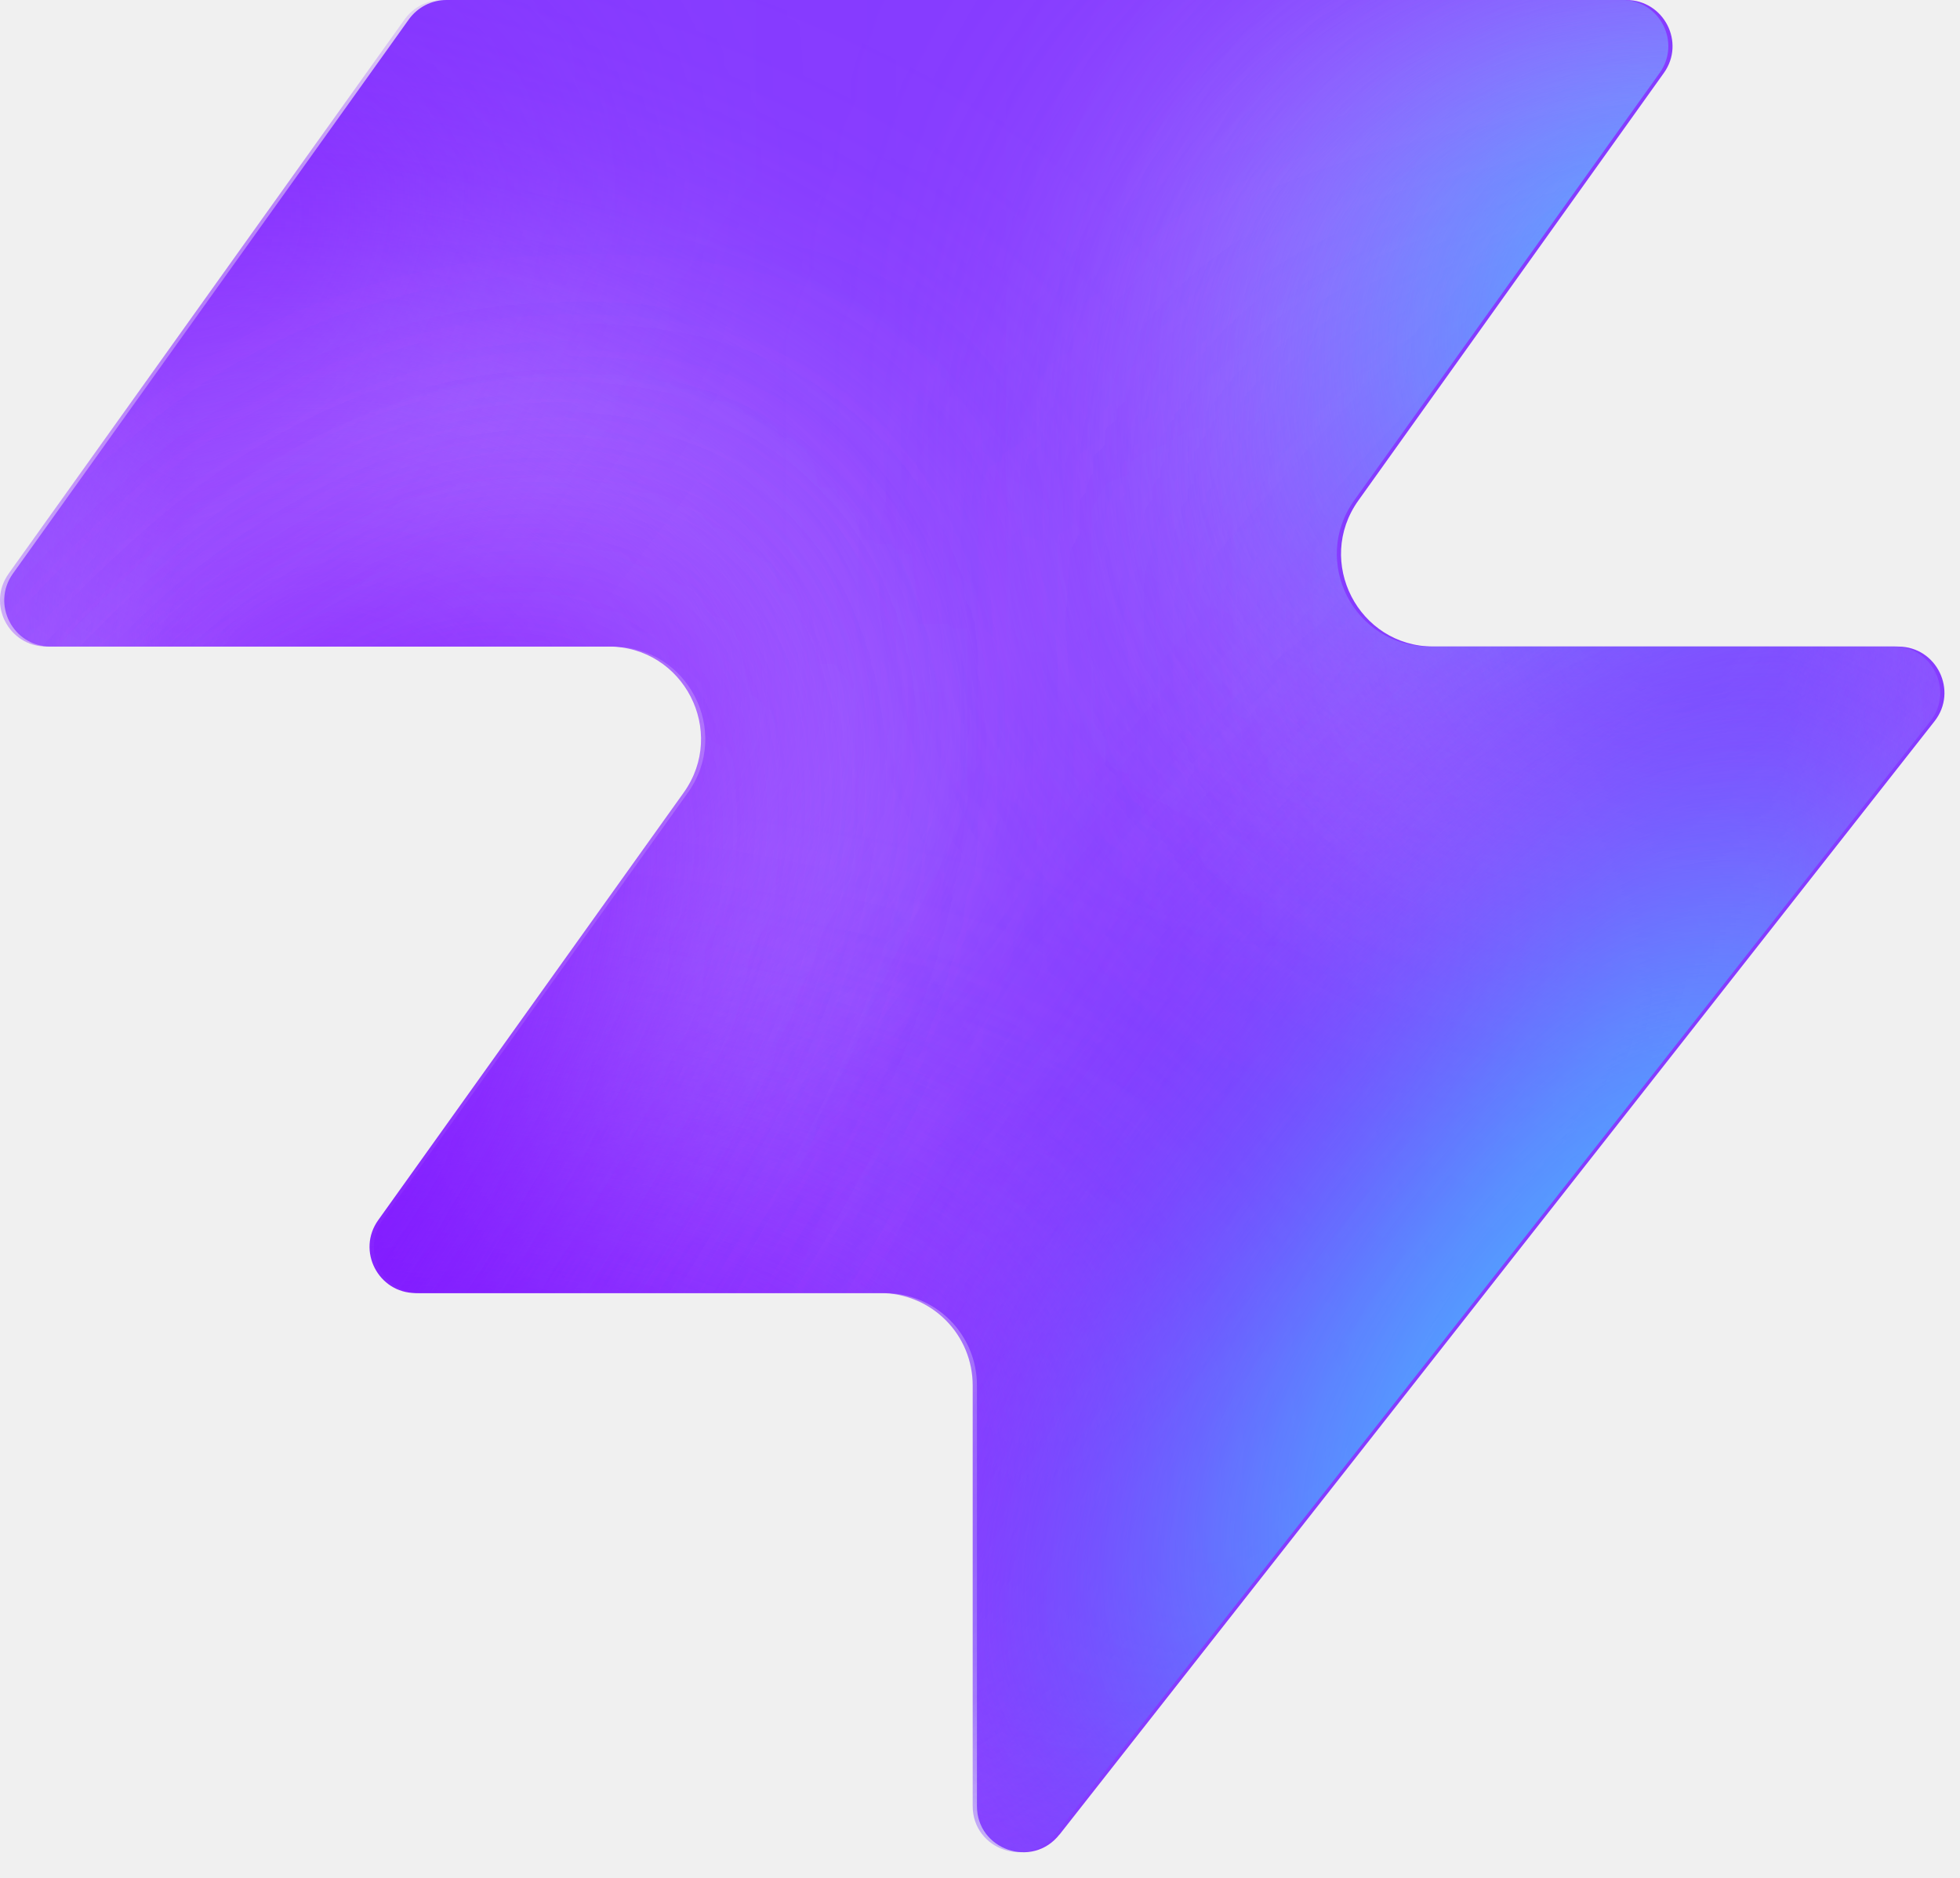
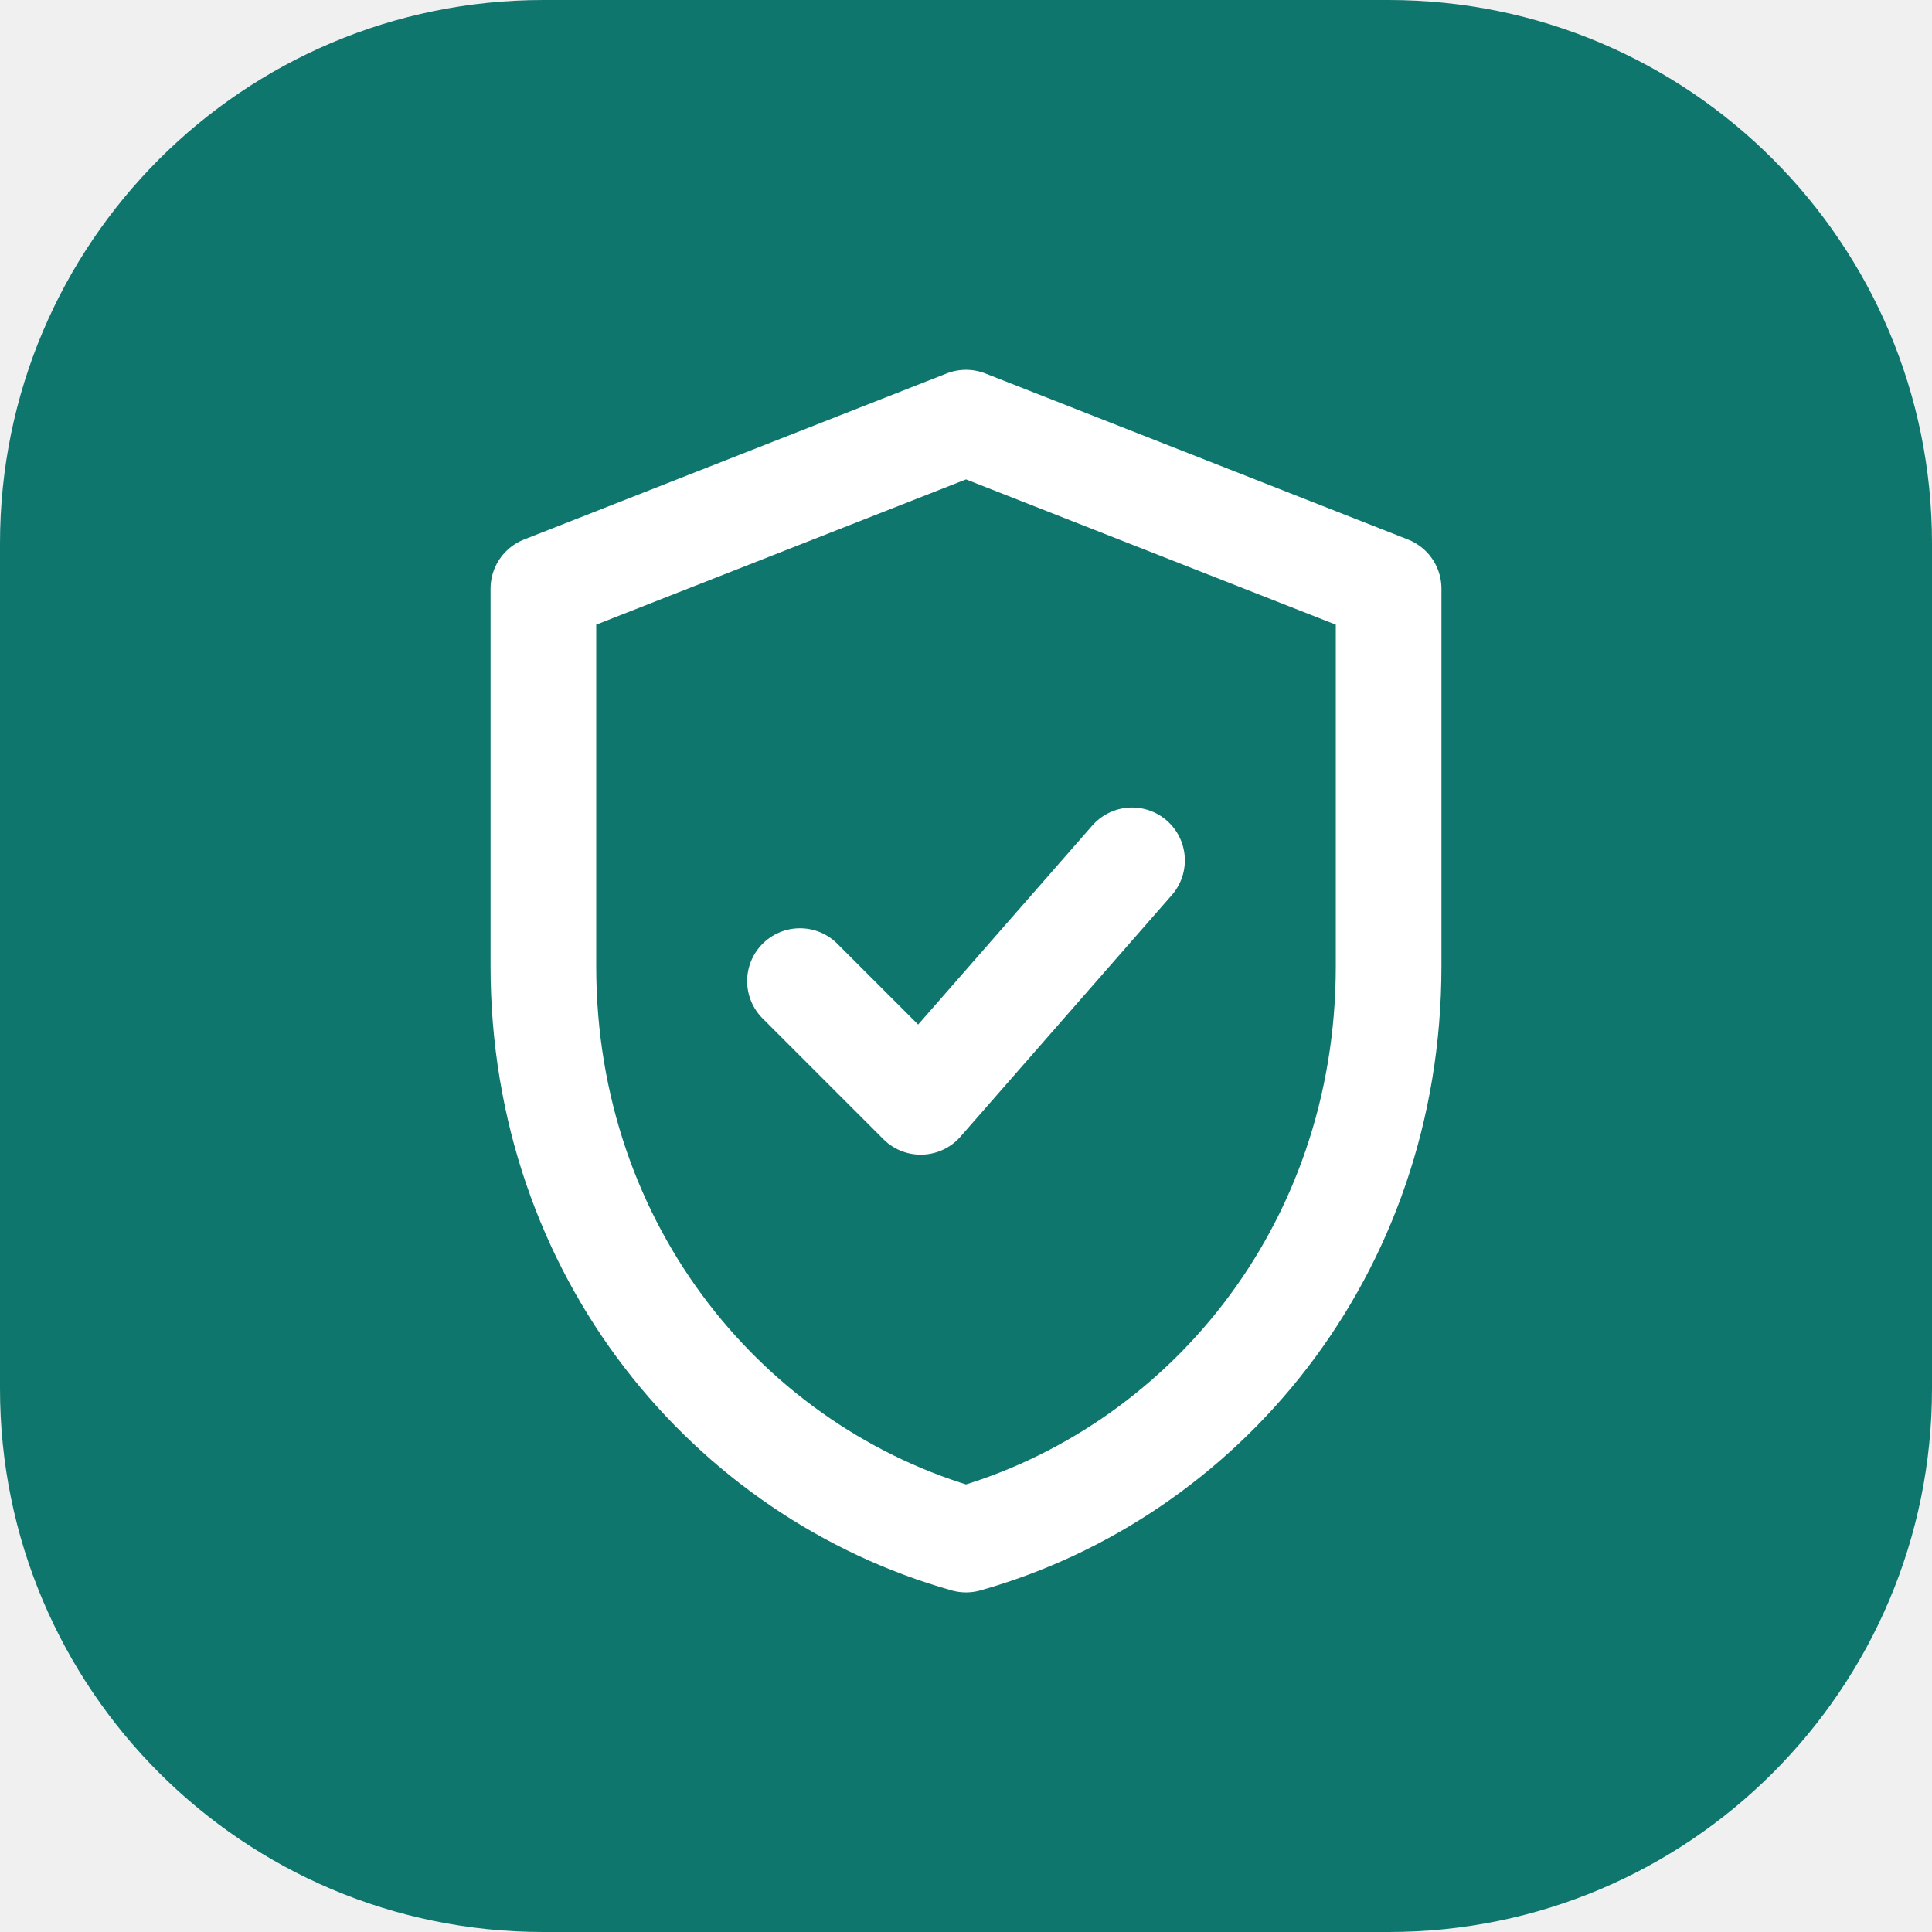
- <svg xmlns="http://www.w3.org/2000/svg" width="48" height="46" fill="none" viewBox="0 0 48 46">
-   <path fill="#863bff" d="M25.946 44.938c-.664.845-2.021.375-2.021-.698V33.937a2.26 2.26 0 0 0-2.262-2.262H10.287c-.92 0-1.456-1.04-.92-1.788l7.48-10.471c1.07-1.497 0-3.578-1.842-3.578H1.237c-.92 0-1.456-1.04-.92-1.788L10.013.474c.214-.297.556-.474.92-.474h28.894c.92 0 1.456 1.04.92 1.788l-7.48 10.471c-1.07 1.498 0 3.579 1.842 3.579h11.377c.943 0 1.473 1.088.89 1.83L25.947 44.94z" style="fill:#863bff;fill:color(display-p3 .525 .23 1);fill-opacity:1" />
-   <mask id="a" width="48" height="46" x="0" y="0" maskUnits="userSpaceOnUse" style="mask-type:alpha">
-     <path fill="#000" d="M25.842 44.938c-.664.844-2.021.375-2.021-.698V33.937a2.26 2.26 0 0 0-2.262-2.262H10.183c-.92 0-1.456-1.04-.92-1.788l7.48-10.471c1.07-1.498 0-3.579-1.842-3.579H1.133c-.92 0-1.456-1.04-.92-1.787L9.91.473c.214-.297.556-.474.92-.474h28.894c.92 0 1.456 1.04.92 1.788l-7.48 10.471c-1.07 1.498 0 3.578 1.842 3.578h11.377c.943 0 1.473 1.088.89 1.832L25.843 44.94z" style="fill:#000;fill-opacity:1" />
-   </mask>
-   <g mask="url(#a)">
-     <g filter="url(#b)">
-       <ellipse cx="5.508" cy="14.704" fill="#ede6ff" rx="5.508" ry="14.704" style="fill:#ede6ff;fill:color(display-p3 .927 .903 1);fill-opacity:1" transform="matrix(.00324 1 1 -.00324 -4.47 31.516)" />
-     </g>
-     <g filter="url(#c)">
-       <ellipse cx="10.399" cy="29.851" fill="#ede6ff" rx="10.399" ry="29.851" style="fill:#ede6ff;fill:color(display-p3 .927 .903 1);fill-opacity:1" transform="matrix(.00324 1 1 -.00324 -39.328 7.883)" />
-     </g>
-     <g filter="url(#d)">
-       <ellipse cx="5.508" cy="30.487" fill="#7e14ff" rx="5.508" ry="30.487" style="fill:#7e14ff;fill:color(display-p3 .492 .077 1);fill-opacity:1" transform="rotate(89.814 -25.913 -14.639)scale(1 -1)" />
-     </g>
-     <g filter="url(#e)">
-       <ellipse cx="5.508" cy="30.599" fill="#7e14ff" rx="5.508" ry="30.599" style="fill:#7e14ff;fill:color(display-p3 .492 .077 1);fill-opacity:1" transform="rotate(89.814 -32.644 -3.334)scale(1 -1)" />
-     </g>
-     <g filter="url(#f)">
-       <ellipse cx="5.508" cy="30.599" fill="#7e14ff" rx="5.508" ry="30.599" style="fill:#7e14ff;fill:color(display-p3 .492 .077 1);fill-opacity:1" transform="matrix(.00324 1 1 -.00324 -34.34 30.47)" />
-     </g>
-     <g filter="url(#g)">
-       <ellipse cx="14.072" cy="22.078" fill="#ede6ff" rx="14.072" ry="22.078" style="fill:#ede6ff;fill:color(display-p3 .927 .903 1);fill-opacity:1" transform="rotate(93.35 24.506 48.493)scale(-1 1)" />
-     </g>
-     <g filter="url(#h)">
-       <ellipse cx="3.47" cy="21.501" fill="#7e14ff" rx="3.47" ry="21.501" style="fill:#7e14ff;fill:color(display-p3 .492 .077 1);fill-opacity:1" transform="rotate(89.009 28.708 47.59)scale(-1 1)" />
-     </g>
-     <g filter="url(#i)">
-       <ellipse cx="3.47" cy="21.501" fill="#7e14ff" rx="3.47" ry="21.501" style="fill:#7e14ff;fill:color(display-p3 .492 .077 1);fill-opacity:1" transform="rotate(89.009 28.708 47.59)scale(-1 1)" />
-     </g>
-     <g filter="url(#j)">
-       <ellipse cx=".387" cy="8.972" fill="#7e14ff" rx="4.407" ry="29.108" style="fill:#7e14ff;fill:color(display-p3 .492 .077 1);fill-opacity:1" transform="rotate(39.51 .387 8.972)" />
-     </g>
-     <g filter="url(#k)">
-       <ellipse cx="47.523" cy="-6.092" fill="#7e14ff" rx="4.407" ry="29.108" style="fill:#7e14ff;fill:color(display-p3 .492 .077 1);fill-opacity:1" transform="rotate(37.892 47.523 -6.092)" />
-     </g>
-     <g filter="url(#l)">
-       <ellipse cx="41.412" cy="6.333" fill="#47bfff" rx="5.971" ry="9.665" style="fill:#47bfff;fill:color(display-p3 .28 .748 1);fill-opacity:1" transform="rotate(37.892 41.412 6.333)" />
-     </g>
-     <g filter="url(#m)">
-       <ellipse cx="-1.879" cy="38.332" fill="#7e14ff" rx="4.407" ry="29.108" style="fill:#7e14ff;fill:color(display-p3 .492 .077 1);fill-opacity:1" transform="rotate(37.892 -1.88 38.332)" />
-     </g>
-     <g filter="url(#n)">
-       <ellipse cx="-1.879" cy="38.332" fill="#7e14ff" rx="4.407" ry="29.108" style="fill:#7e14ff;fill:color(display-p3 .492 .077 1);fill-opacity:1" transform="rotate(37.892 -1.88 38.332)" />
-     </g>
-     <g filter="url(#o)">
-       <ellipse cx="35.651" cy="29.907" fill="#7e14ff" rx="4.407" ry="29.108" style="fill:#7e14ff;fill:color(display-p3 .492 .077 1);fill-opacity:1" transform="rotate(37.892 35.651 29.907)" />
-     </g>
-     <g filter="url(#p)">
-       <ellipse cx="38.418" cy="32.4" fill="#47bfff" rx="5.971" ry="15.297" style="fill:#47bfff;fill:color(display-p3 .28 .748 1);fill-opacity:1" transform="rotate(37.892 38.418 32.4)" />
-     </g>
-   </g>
-   <defs>
-     <filter id="b" width="60.045" height="41.654" x="-19.77" y="16.149" color-interpolation-filters="sRGB" filterUnits="userSpaceOnUse">
-       <feFlood flood-opacity="0" result="BackgroundImageFix" />
-       <feBlend in="SourceGraphic" in2="BackgroundImageFix" result="shape" />
-       <feGaussianBlur result="effect1_foregroundBlur_2002_17158" stdDeviation="7.659" />
-     </filter>
-     <filter id="c" width="90.34" height="51.437" x="-54.613" y="-7.533" color-interpolation-filters="sRGB" filterUnits="userSpaceOnUse">
-       <feFlood flood-opacity="0" result="BackgroundImageFix" />
-       <feBlend in="SourceGraphic" in2="BackgroundImageFix" result="shape" />
-       <feGaussianBlur result="effect1_foregroundBlur_2002_17158" stdDeviation="7.659" />
-     </filter>
-     <filter id="d" width="79.355" height="29.4" x="-49.64" y="2.03" color-interpolation-filters="sRGB" filterUnits="userSpaceOnUse">
-       <feFlood flood-opacity="0" result="BackgroundImageFix" />
-       <feBlend in="SourceGraphic" in2="BackgroundImageFix" result="shape" />
-       <feGaussianBlur result="effect1_foregroundBlur_2002_17158" stdDeviation="4.596" />
-     </filter>
-     <filter id="e" width="79.579" height="29.4" x="-45.045" y="20.029" color-interpolation-filters="sRGB" filterUnits="userSpaceOnUse">
-       <feFlood flood-opacity="0" result="BackgroundImageFix" />
-       <feBlend in="SourceGraphic" in2="BackgroundImageFix" result="shape" />
-       <feGaussianBlur result="effect1_foregroundBlur_2002_17158" stdDeviation="4.596" />
-     </filter>
-     <filter id="f" width="79.579" height="29.4" x="-43.513" y="21.178" color-interpolation-filters="sRGB" filterUnits="userSpaceOnUse">
-       <feFlood flood-opacity="0" result="BackgroundImageFix" />
-       <feBlend in="SourceGraphic" in2="BackgroundImageFix" result="shape" />
-       <feGaussianBlur result="effect1_foregroundBlur_2002_17158" stdDeviation="4.596" />
-     </filter>
-     <filter id="g" width="74.749" height="58.852" x="15.756" y="-17.901" color-interpolation-filters="sRGB" filterUnits="userSpaceOnUse">
-       <feFlood flood-opacity="0" result="BackgroundImageFix" />
-       <feBlend in="SourceGraphic" in2="BackgroundImageFix" result="shape" />
-       <feGaussianBlur result="effect1_foregroundBlur_2002_17158" stdDeviation="7.659" />
-     </filter>
-     <filter id="h" width="61.377" height="25.362" x="23.548" y="2.284" color-interpolation-filters="sRGB" filterUnits="userSpaceOnUse">
-       <feFlood flood-opacity="0" result="BackgroundImageFix" />
-       <feBlend in="SourceGraphic" in2="BackgroundImageFix" result="shape" />
-       <feGaussianBlur result="effect1_foregroundBlur_2002_17158" stdDeviation="4.596" />
-     </filter>
-     <filter id="i" width="61.377" height="25.362" x="23.548" y="2.284" color-interpolation-filters="sRGB" filterUnits="userSpaceOnUse">
-       <feFlood flood-opacity="0" result="BackgroundImageFix" />
-       <feBlend in="SourceGraphic" in2="BackgroundImageFix" result="shape" />
-       <feGaussianBlur result="effect1_foregroundBlur_2002_17158" stdDeviation="4.596" />
-     </filter>
-     <filter id="j" width="56.045" height="63.649" x="-27.636" y="-22.853" color-interpolation-filters="sRGB" filterUnits="userSpaceOnUse">
-       <feFlood flood-opacity="0" result="BackgroundImageFix" />
-       <feBlend in="SourceGraphic" in2="BackgroundImageFix" result="shape" />
-       <feGaussianBlur result="effect1_foregroundBlur_2002_17158" stdDeviation="4.596" />
-     </filter>
-     <filter id="k" width="54.814" height="64.646" x="20.116" y="-38.415" color-interpolation-filters="sRGB" filterUnits="userSpaceOnUse">
-       <feFlood flood-opacity="0" result="BackgroundImageFix" />
-       <feBlend in="SourceGraphic" in2="BackgroundImageFix" result="shape" />
-       <feGaussianBlur result="effect1_foregroundBlur_2002_17158" stdDeviation="4.596" />
-     </filter>
-     <filter id="l" width="33.541" height="35.313" x="24.641" y="-11.323" color-interpolation-filters="sRGB" filterUnits="userSpaceOnUse">
-       <feFlood flood-opacity="0" result="BackgroundImageFix" />
-       <feBlend in="SourceGraphic" in2="BackgroundImageFix" result="shape" />
-       <feGaussianBlur result="effect1_foregroundBlur_2002_17158" stdDeviation="4.596" />
-     </filter>
-     <filter id="m" width="54.814" height="64.646" x="-29.286" y="6.009" color-interpolation-filters="sRGB" filterUnits="userSpaceOnUse">
-       <feFlood flood-opacity="0" result="BackgroundImageFix" />
-       <feBlend in="SourceGraphic" in2="BackgroundImageFix" result="shape" />
-       <feGaussianBlur result="effect1_foregroundBlur_2002_17158" stdDeviation="4.596" />
-     </filter>
-     <filter id="n" width="54.814" height="64.646" x="-29.286" y="6.009" color-interpolation-filters="sRGB" filterUnits="userSpaceOnUse">
-       <feFlood flood-opacity="0" result="BackgroundImageFix" />
-       <feBlend in="SourceGraphic" in2="BackgroundImageFix" result="shape" />
-       <feGaussianBlur result="effect1_foregroundBlur_2002_17158" stdDeviation="4.596" />
-     </filter>
-     <filter id="o" width="54.814" height="64.646" x="8.244" y="-2.416" color-interpolation-filters="sRGB" filterUnits="userSpaceOnUse">
-       <feFlood flood-opacity="0" result="BackgroundImageFix" />
-       <feBlend in="SourceGraphic" in2="BackgroundImageFix" result="shape" />
-       <feGaussianBlur result="effect1_foregroundBlur_2002_17158" stdDeviation="4.596" />
-     </filter>
-     <filter id="p" width="39.409" height="43.623" x="18.713" y="10.588" color-interpolation-filters="sRGB" filterUnits="userSpaceOnUse">
-       <feFlood flood-opacity="0" result="BackgroundImageFix" />
-       <feBlend in="SourceGraphic" in2="BackgroundImageFix" result="shape" />
-       <feGaussianBlur result="effect1_foregroundBlur_2002_17158" stdDeviation="4.596" />
-     </filter>
-   </defs>
+ <svg xmlns="http://www.w3.org/2000/svg" width="64" height="64" viewBox="0 0 64 64" fill="none">
+   <rect width="64" height="64" rx="18" fill="#0f766e" />
+   <path d="M32 14L46 19.5V32C46 41.5 39.8 48.8 32 51C24.2 48.8 18 41.5 18 32V19.5L32 14Z" stroke="#ffffff" stroke-width="3.5" stroke-linecap="round" stroke-linejoin="round" />
+   <path d="M26.5 32.5L30.5 36.5L37.5 28.5" stroke="#ffffff" stroke-width="3.5" stroke-linecap="round" stroke-linejoin="round" />
</svg>
